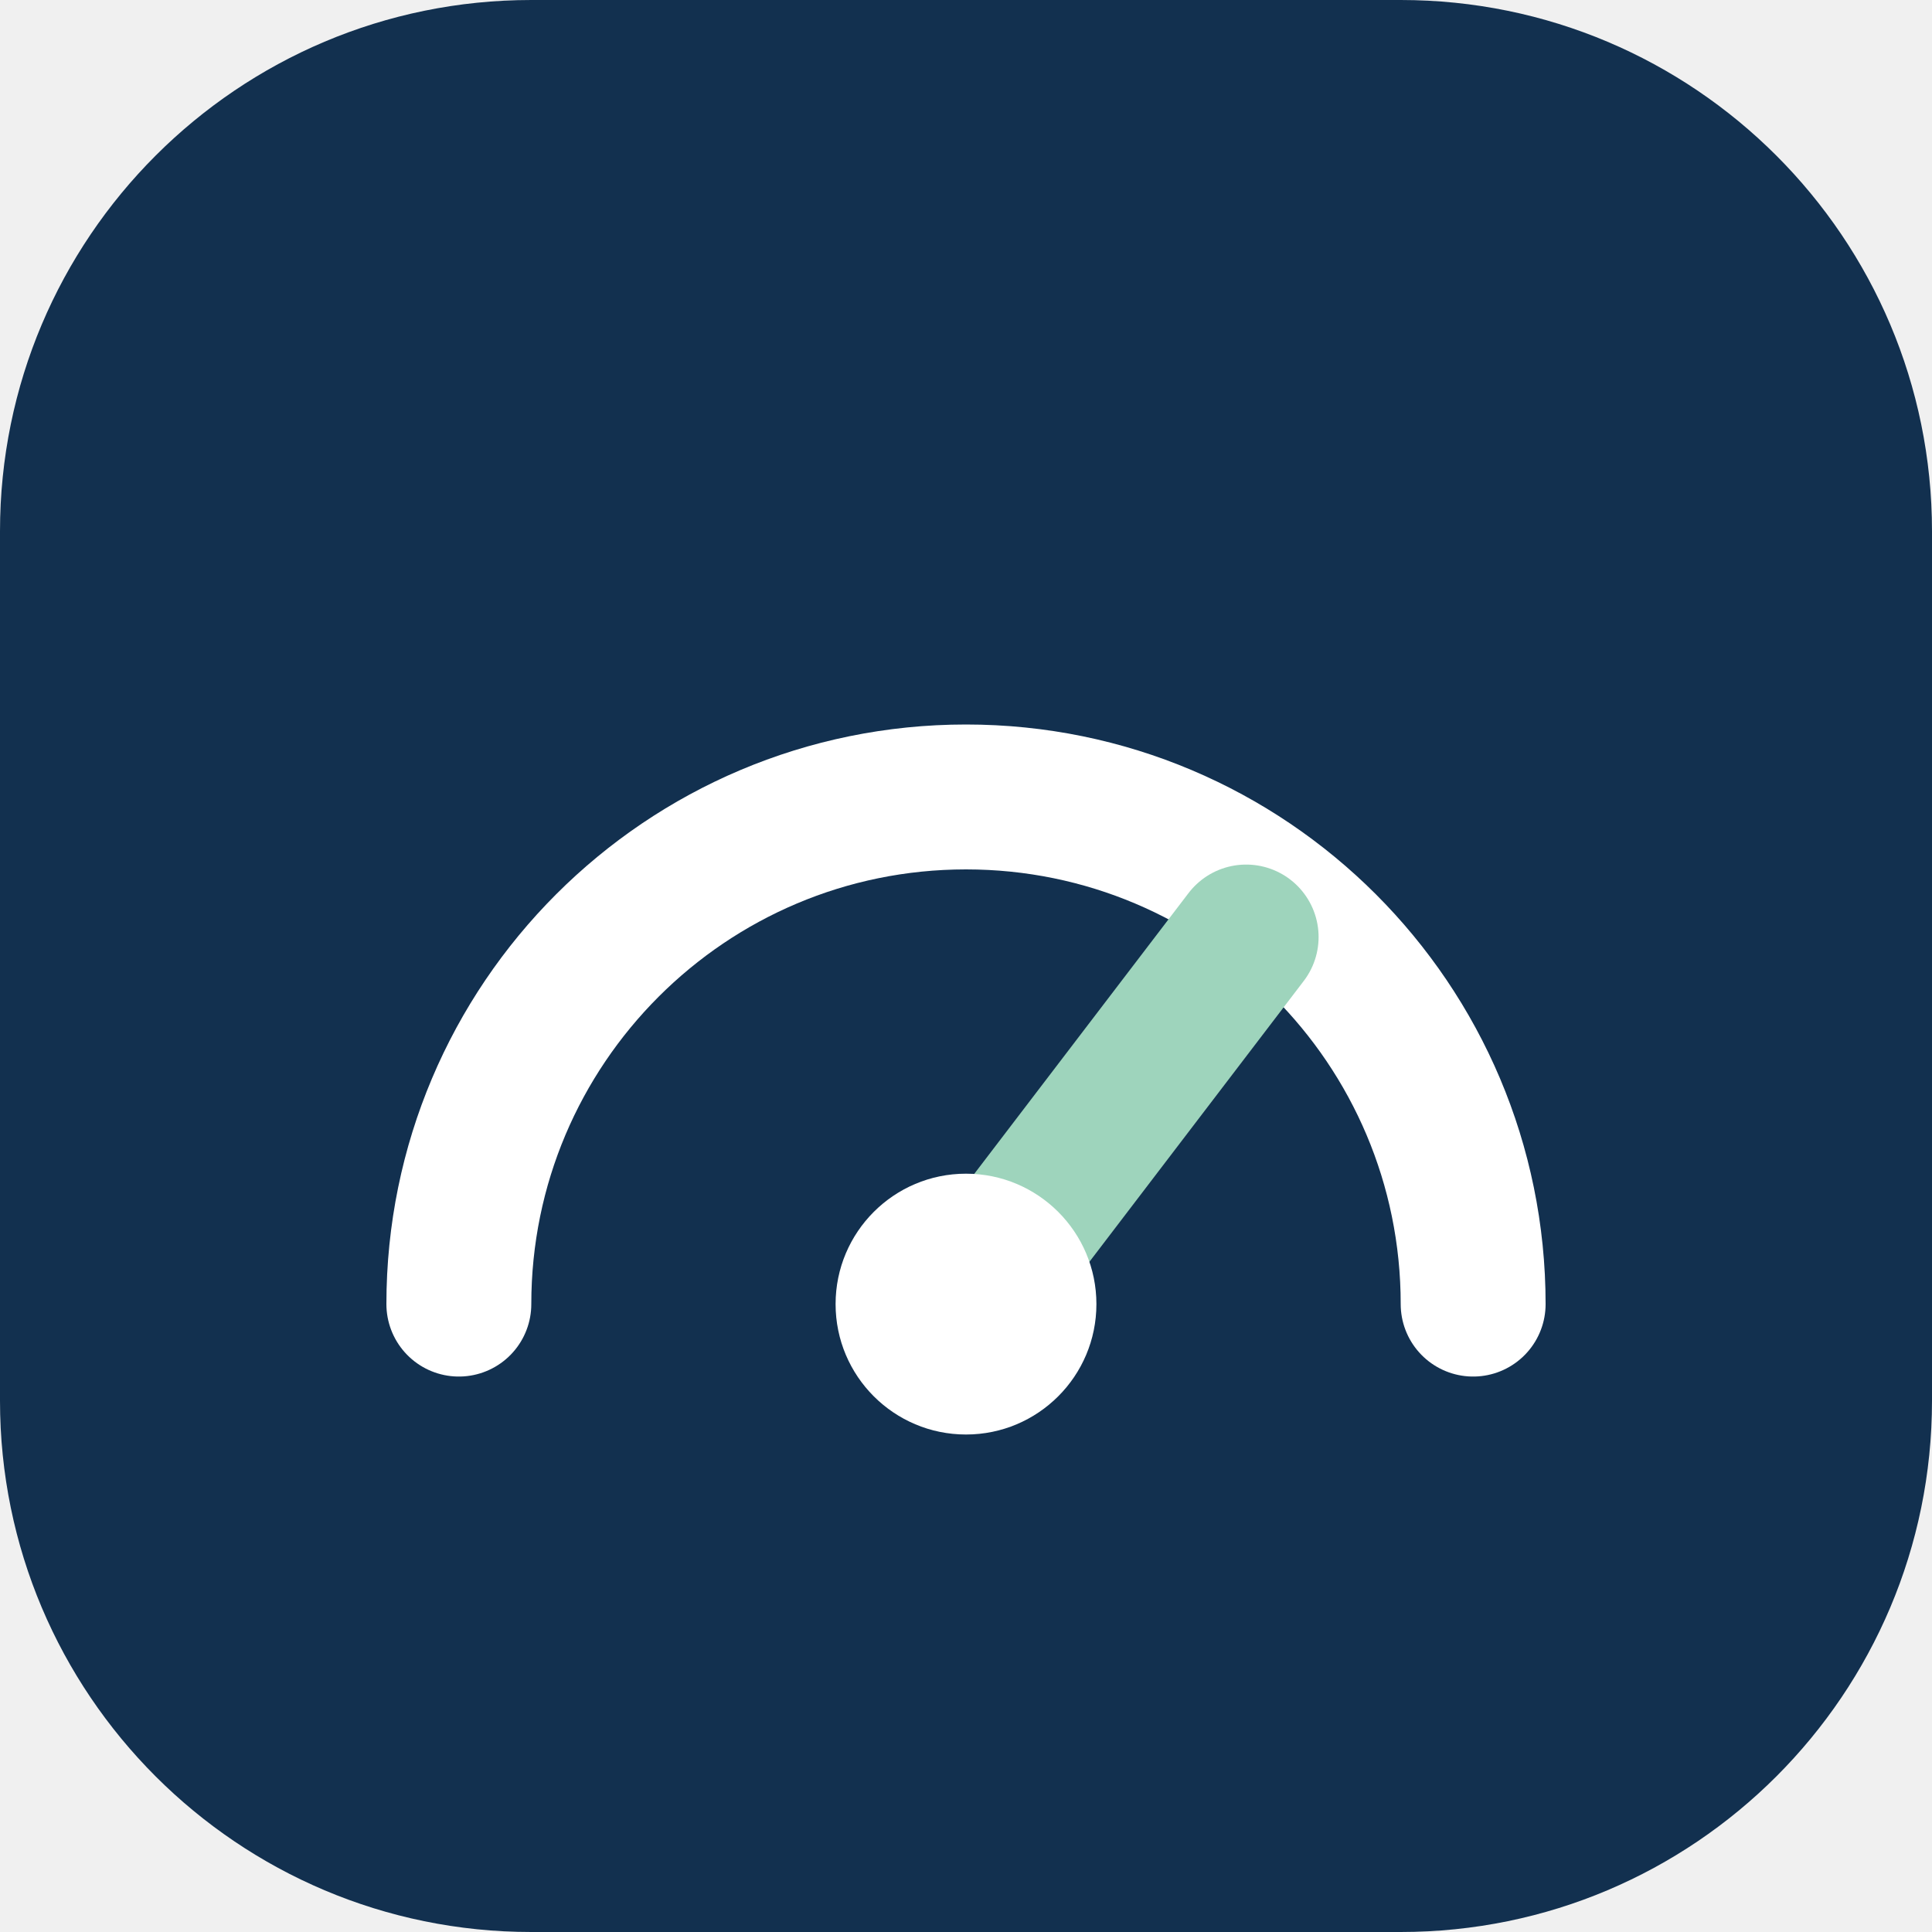
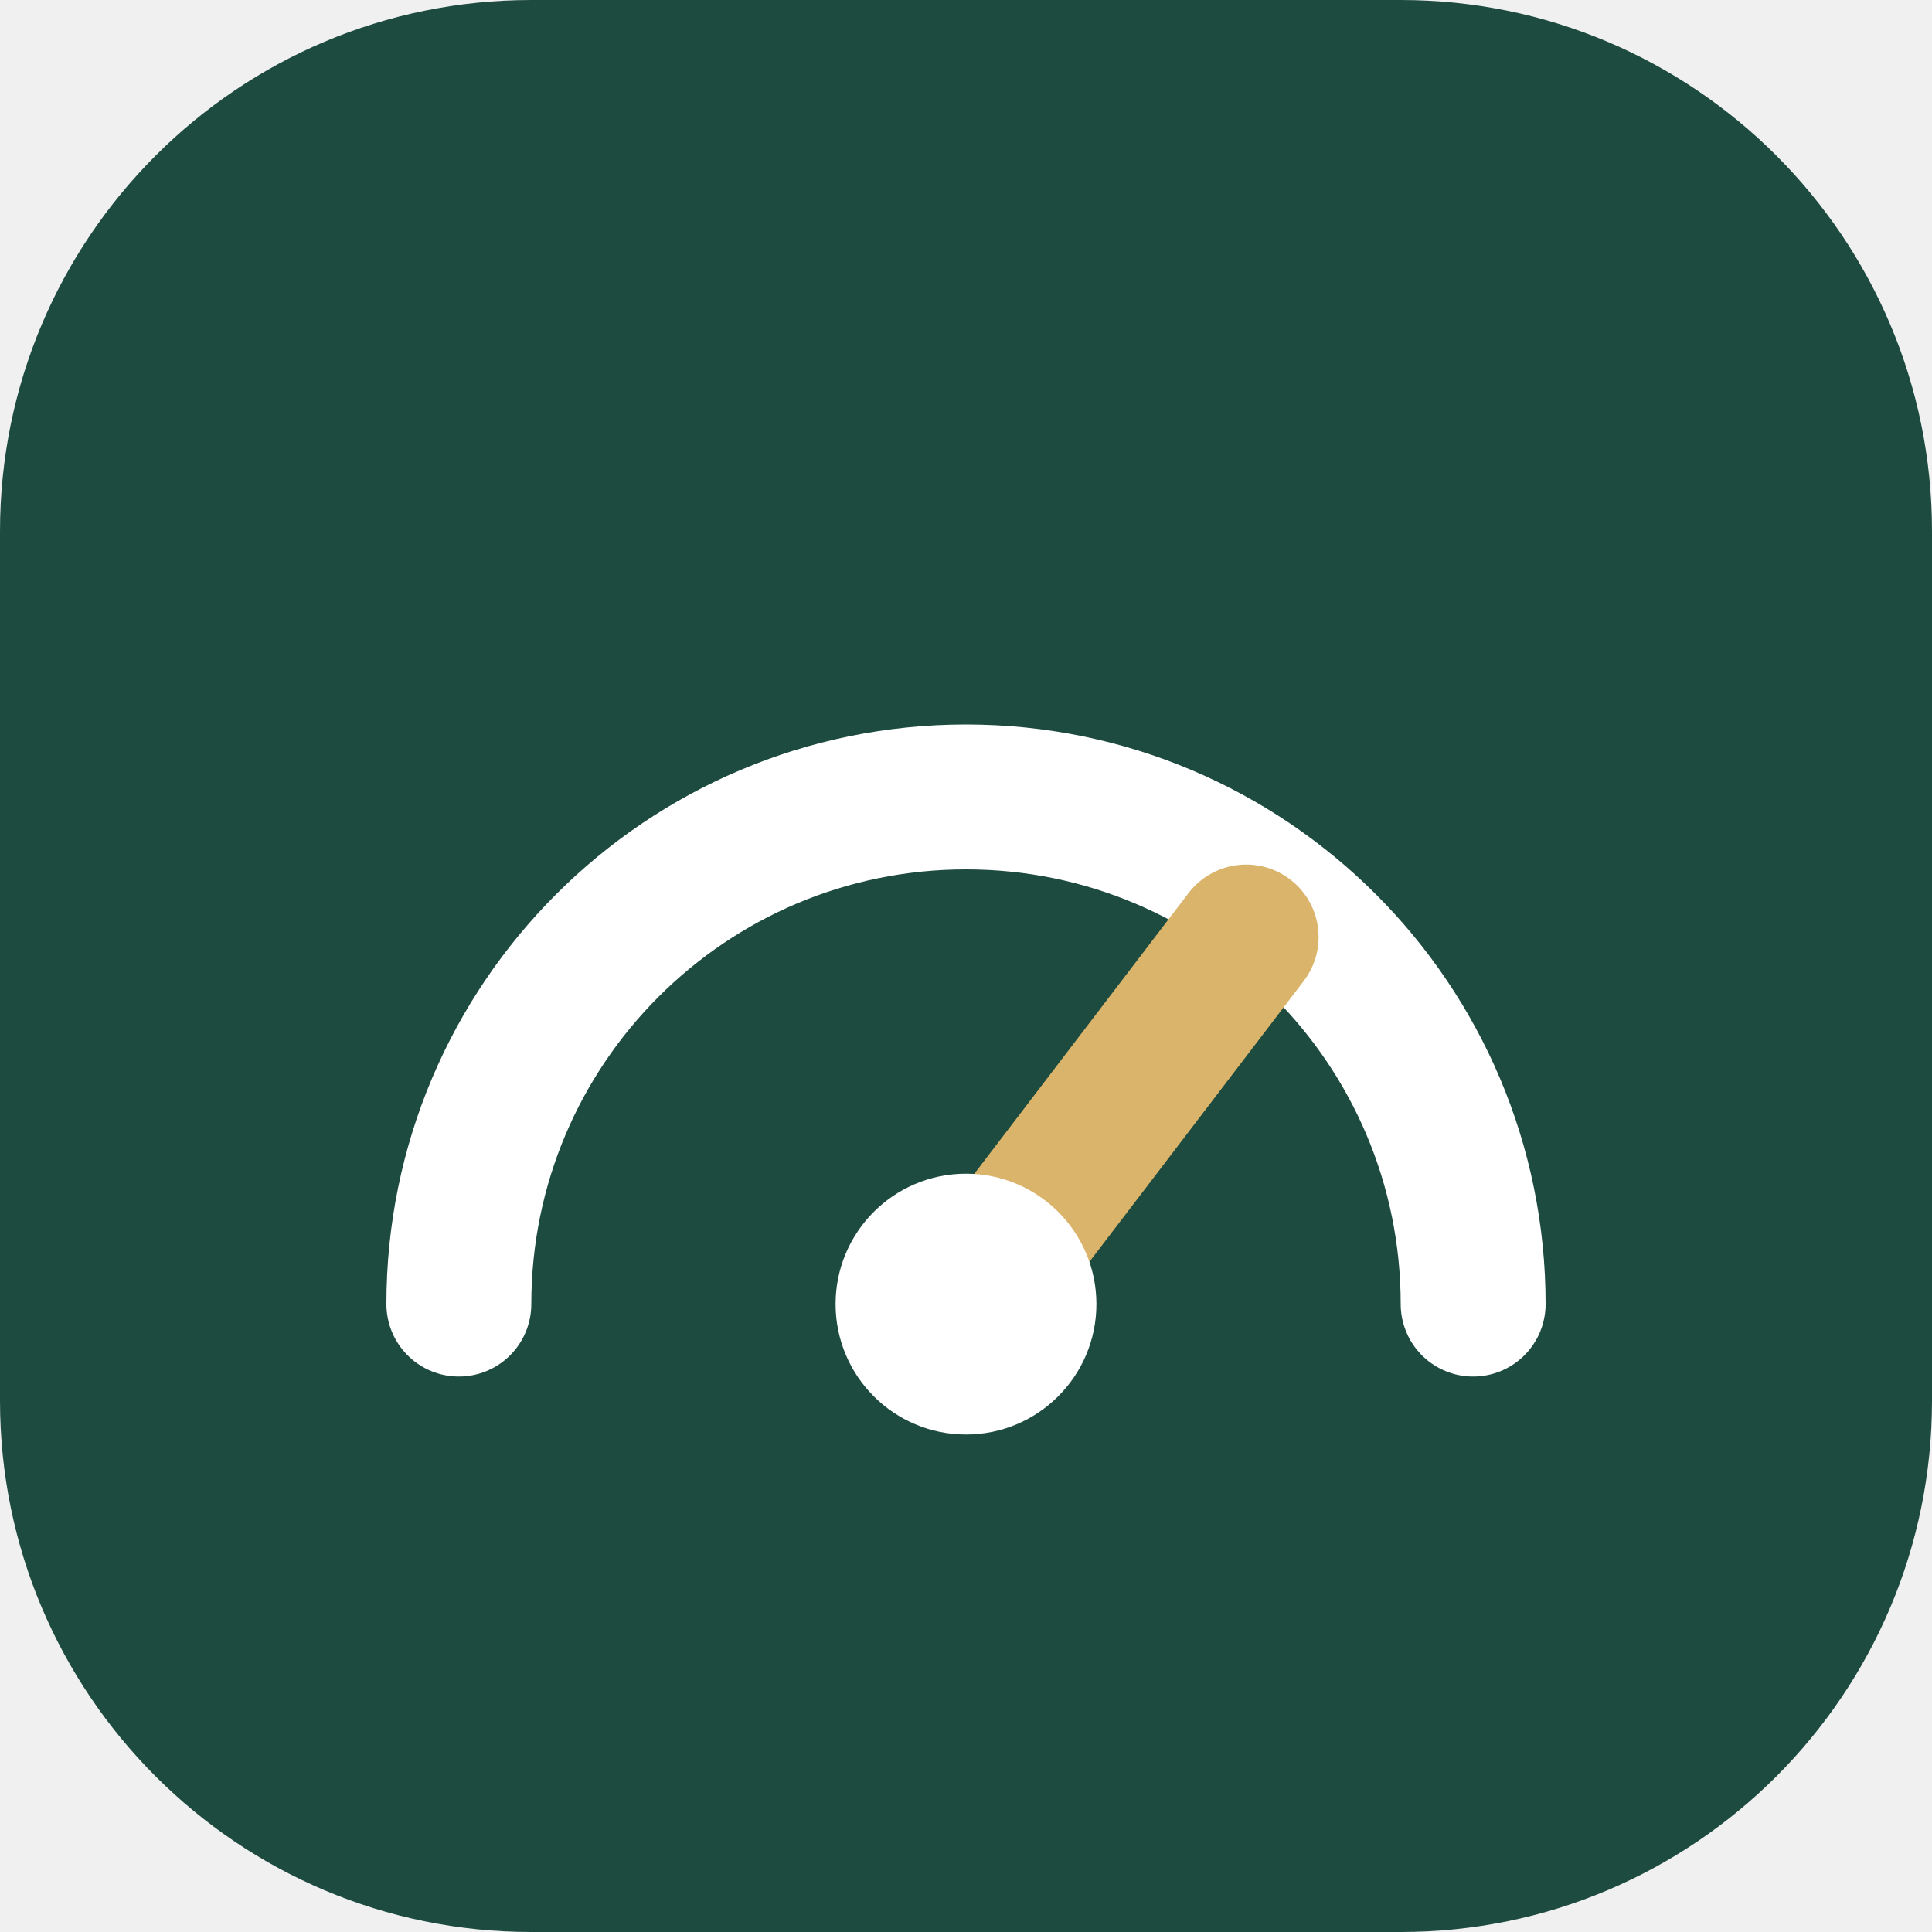
<svg xmlns="http://www.w3.org/2000/svg" viewBox="0 0 40 40">
-   <rect width="40" height="40" rx="11" fill="#12304F" />
+   <rect width="40" height="40" rx="11" fill="#1E4B40" />
  <path d="M9.5 27a10.5 10.5 0 0 1 21 0" fill="none" stroke="#fff" stroke-width="3" stroke-linecap="round" />
-   <path d="M20 27l5.8-7.6" stroke="#9ED4BC" stroke-width="3" stroke-linecap="round" />
+   <path d="M20 27l5.8-7.6" stroke="#D9B46A" stroke-width="3" stroke-linecap="round" />
  <circle cx="20" cy="27" r="2.7" fill="#fff" />
</svg>
